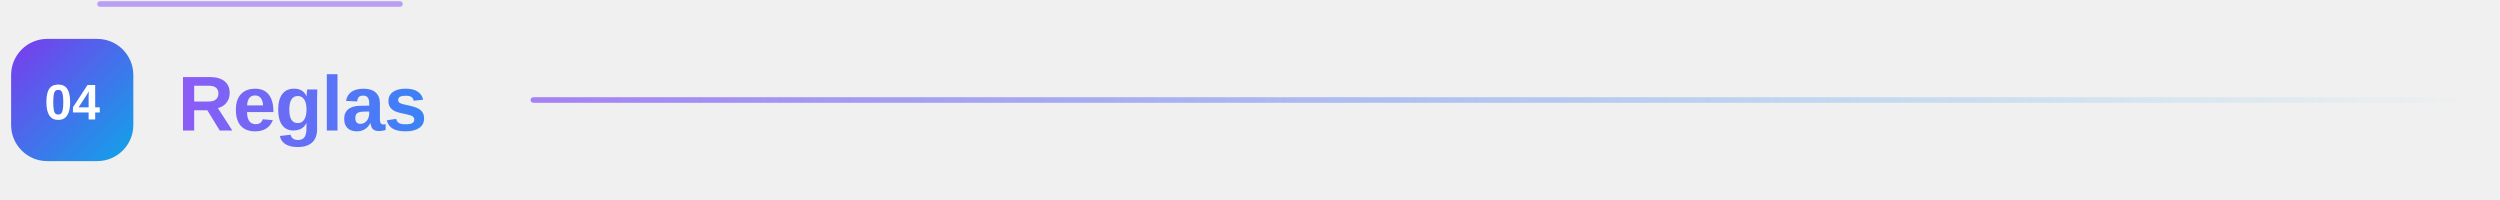
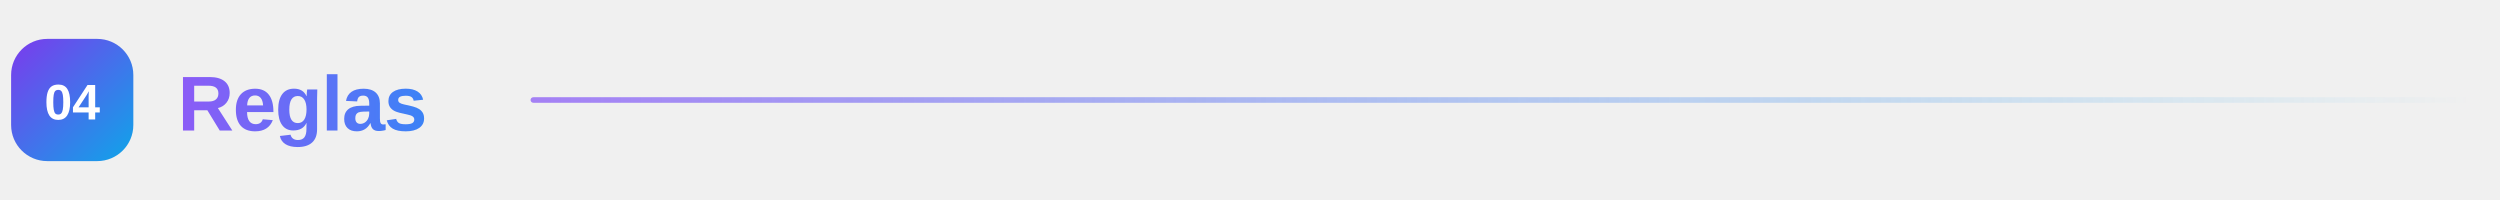
- <svg xmlns="http://www.w3.org/2000/svg" width="900" height="72" viewBox="0 0 900 72" role="img" aria-label="Reglas" data-readme-motion="subtle">
+ <svg xmlns="http://www.w3.org/2000/svg" width="900" height="72" viewBox="0 0 900 72" role="img" aria-label="Reglas">
  <defs>
    <linearGradient id="g" x1="0" y1="0" x2="1" y2="1">
      <stop offset="0" stop-color="#7c3aed" />
      <stop offset="1" stop-color="#0ea5e9" />
    </linearGradient>
    <linearGradient id="t" x1="0" y1="0" x2="1" y2="0">
      <stop offset="0" stop-color="#8b5cf6" />
      <stop offset="1" stop-color="#3b82f6" />
    </linearGradient>
    <linearGradient id="l" x1="0" y1="0" x2="1" y2="0">
      <stop offset="0" stop-color="#8b5cf6" stop-opacity="0.75" />
      <stop offset="1" stop-color="#0ea5e9" stop-opacity="0" />
    </linearGradient>
    <style>text { font-family: "Segoe UI", -apple-system, BlinkMacSystemFont, "Helvetica Neue", Arial, sans-serif; }</style>
  </defs>
  <rect x="4" y="14" width="44" height="44" rx="13" fill="url(#g)" />
  <text x="26" y="43" text-anchor="middle" style="font-size:18px;font-weight:800;fill:#ffffff">04</text>
  <text x="64" y="47" style="font-size:28px;font-weight:800;letter-spacing:-0.4px" fill="url(#t)">Reglas</text>
  <rect x="191" y="35" width="703" height="2" rx="1" fill="url(#l)" />
-   <style data-readme-builder-motion="1">
- @keyframes rb-accent {0%,100%{filter:brightness(1)}50%{filter:brightness(1.3)}}
- @keyframes rb-trace {from{stroke-dashoffset:900}to{stroke-dashoffset:0}}
- svg[data-readme-motion] .rb-motion-line{animation:rb-trace 2s ease-in-out 2;stroke-dasharray:108 900;stroke-dashoffset:0;opacity:.55}
- svg[data-readme-motion] &gt; path,svg[data-readme-motion] &gt; g:not(.rb-motion-layer){animation:rb-accent 2s ease-in-out 2}
- @media (prefers-reduced-motion:reduce){svg[data-readme-motion] .rb-motion-line,svg[data-readme-motion] &gt; path,svg[data-readme-motion] &gt; g:not(.rb-motion-layer){animation:none!important;filter:none!important}}
- </style>
-   <g class="rb-motion-layer" aria-hidden="true" pointer-events="none">
-     <path class="rb-motion-line" d="M36 1.44h828" fill="none" stroke="#8b5cf6" stroke-width="2" stroke-linecap="round" />
-   </g>
</svg>
